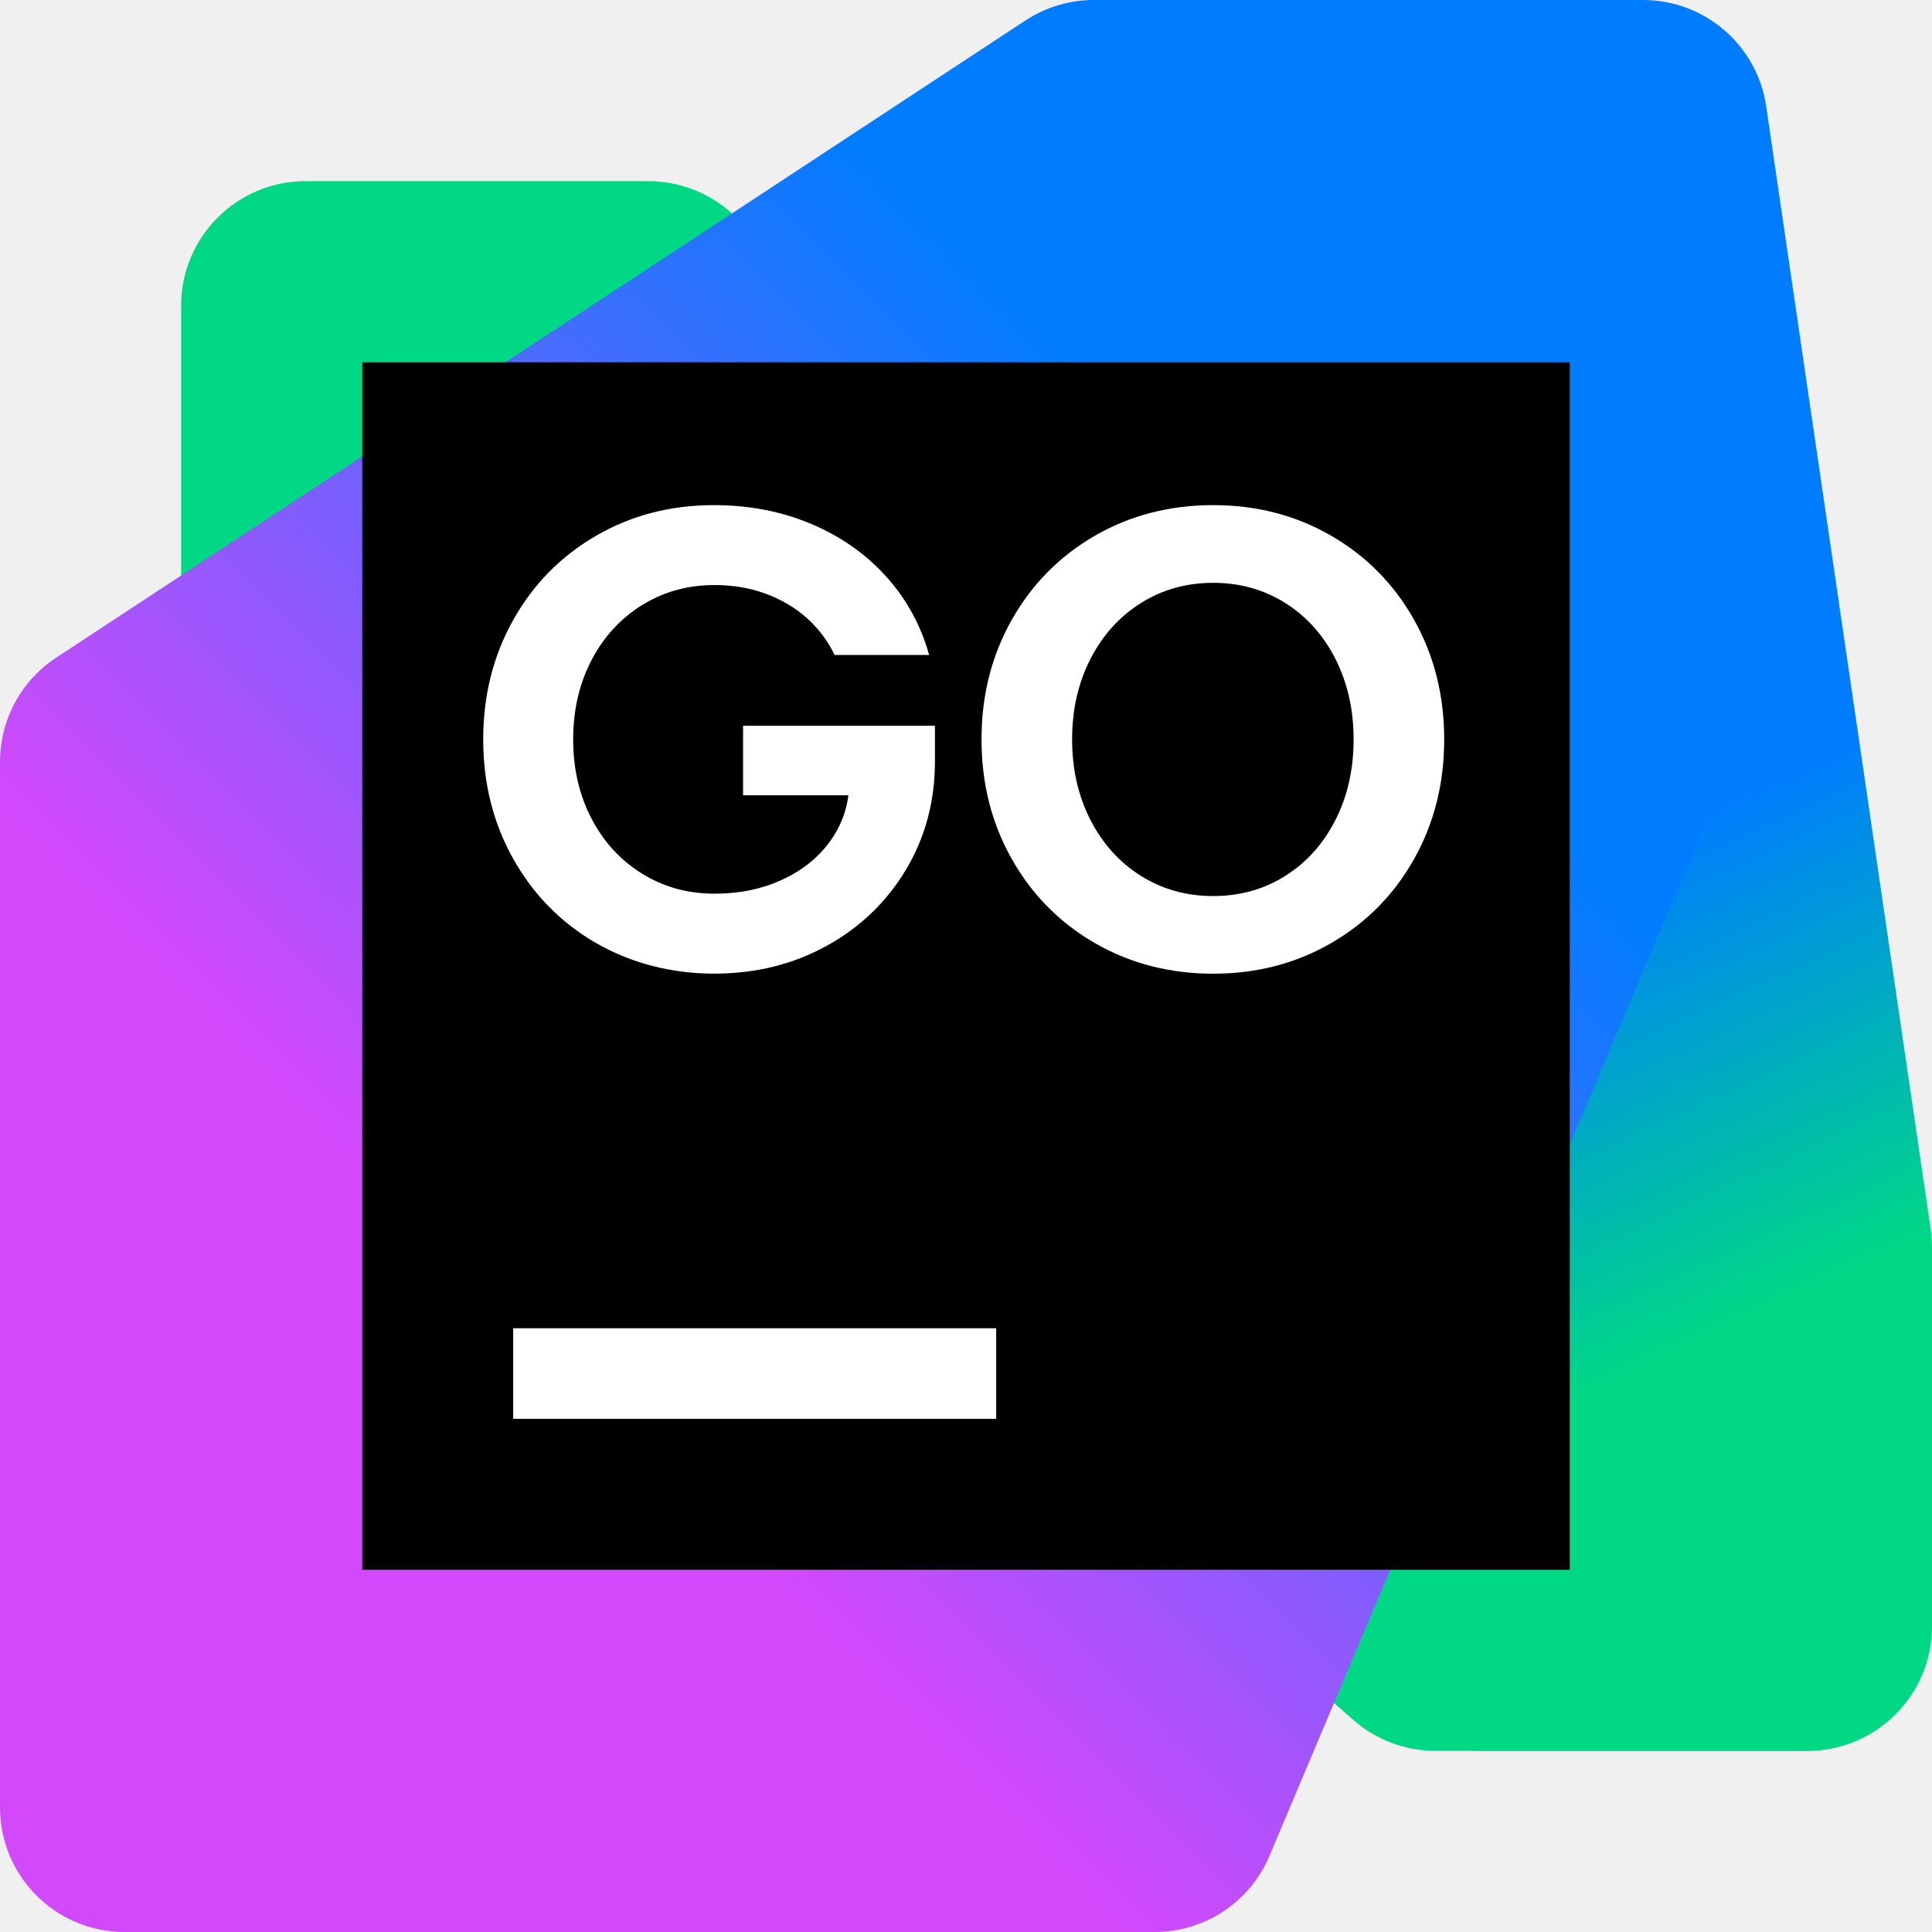
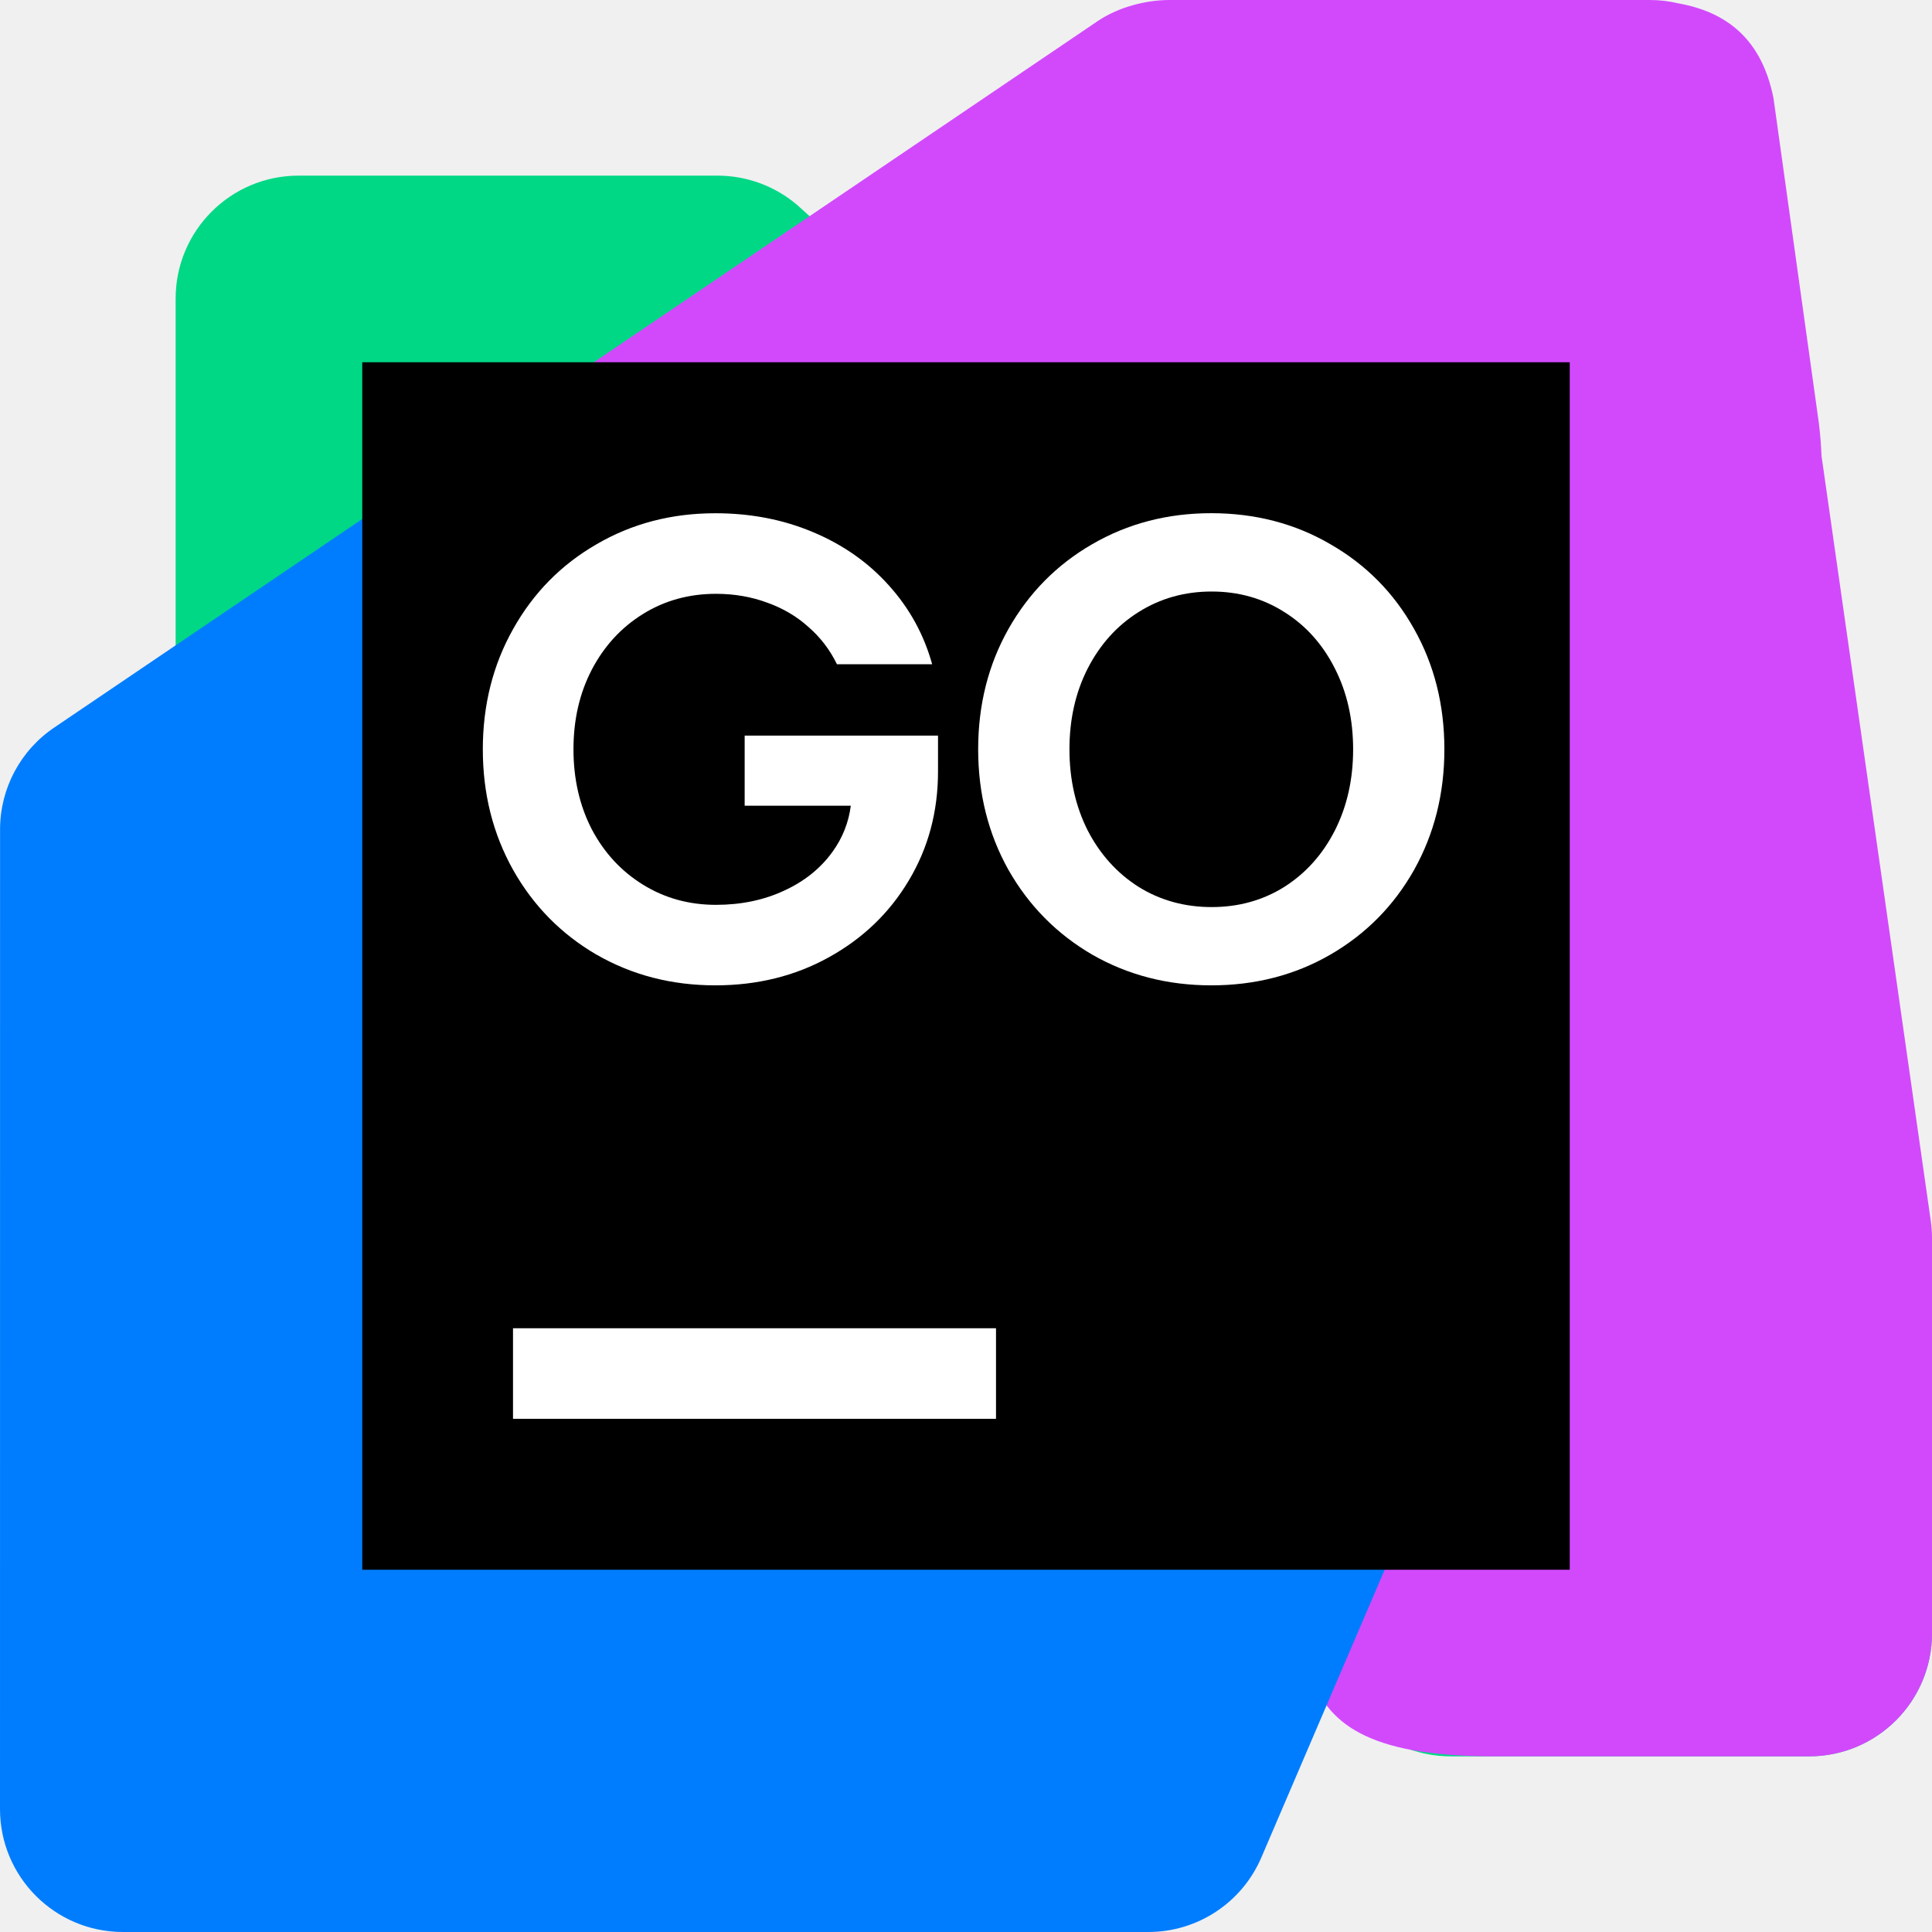
<svg xmlns="http://www.w3.org/2000/svg" width="64" height="64" fill="none" viewBox="0 0 64 64">
-   <defs>
-     <linearGradient id="a" x1="64.391" x2="39.607" y1="56.329" y2="2.874" gradientUnits="userSpaceOnUse">
-       <stop offset=".24" stop-color="#00D886" />
-       <stop offset=".51" stop-color="#007DFE" />
-     </linearGradient>
-     <linearGradient id="b" x1="59.676" x2="1.08" y1="4.067" y2="62.663" gradientUnits="userSpaceOnUse">
-       <stop offset=".27" stop-color="#007DFE" />
-       <stop offset=".7" stop-color="#D249FC" />
-     </linearGradient>
-   </defs>
-   <path fill="#00D886" d="M47.55 58h12.259c2.304 0 4.161-1.887 4.124-4.191l-.176-11.043c-.019-1.181-.543-2.297-1.44-3.066L24.159 6.993C23.411 6.353 22.459 6 21.474 6H10.125C7.847 6 6 7.847 6 10.125v11.003c0 1.189.514 2.321 1.409 3.104L44.834 56.979C45.586 57.638 46.551 58 47.55 58Z" />
-   <path fill="url(#a)" d="M49.013 58h10.862c2.278 0 4.125-1.847 4.125-4.125V41.309c0-.2-.014-.4-.044-.598L58.508 3.527C58.212 1.501 56.474 0 54.427 0H39.029c-2.279 0-4.126 1.847-4.125 4.126l.004 18.504c0 .426.066.849.196 1.254L45.083 55.13c.546 1.709 2.135 2.87 3.929 2.87h.001Z" />
-   <path fill="url(#b)" d="M4.125 64h34.127c1.658 0 3.155-.993 3.8-2.521L57.85 24.058c.219-.518.329-1.076.324-1.638l-.15-18.329C58.006 1.826 56.165 0 53.9 0H36.234c-.806 0-1.593.236-2.266.678L1.859 21.787C.699 22.55 0 23.845 0 25.234V59.875C0 62.153 1.847 64 4.125 64Z" />
-   <path fill="#000" d="M52 12H12v40h40V12Z" />
-   <path fill="#fff" d="M19.748 31.242c-1.165-.675-2.079-1.604-2.744-2.787-.664-1.183-.997-2.502-.997-3.961s.333-2.778.997-3.961 1.579-2.112 2.744-2.787c1.164-.675 2.465-1.013 3.902-1.013 1.164 0 2.238.207 3.221.622.983.414 1.811.997 2.487 1.747.675.75 1.149 1.615 1.42 2.594h-3.13c-.229-.472-.537-.881-.927-1.228-.389-.346-.845-.614-1.367-.804s-1.083-.284-1.683-.284c-.886 0-1.686.221-2.401.664-.714.443-1.274 1.053-1.677 1.828-.404.776-.606 1.649-.606 2.621s.202 1.846.606 2.621c.404.776.963 1.384 1.677 1.827.714.443 1.515.664 2.401.664.822 0 1.567-.154 2.235-.461.668-.307 1.199-.733 1.592-1.276.393-.543.604-1.154.632-1.833l.011.311h-3.526v-2.304h6.356v1.179c0 1.322-.32 2.518-.959 3.586-.639 1.068-1.515 1.91-2.626 2.524-1.111.614-2.356.922-3.736.922s-2.737-.338-3.902-1.013v.001Z" />
-   <path fill="#fff" d="M36.271 31.242c-1.168-.675-2.087-1.604-2.755-2.787-.668-1.183-1.002-2.502-1.002-3.961s.334-2.778 1.002-3.961c.668-1.183 1.586-2.112 2.755-2.787 1.168-.675 2.474-1.013 3.917-1.013 1.443 0 2.739.338 3.907 1.013 1.168.675 2.085 1.604 2.749 2.787.664 1.183.997 2.502.997 3.961s-.333 2.778-.997 3.961-1.581 2.112-2.749 2.787c-1.168.675-2.471 1.013-3.907 1.013-1.436 0-2.749-.338-3.917-1.013Zm6.308-2.229c.708-.446 1.261-1.065 1.661-1.854.4-.789.6-1.677.6-2.664 0-.986-.2-1.874-.6-2.664-.4-.789-.954-1.407-1.661-1.854-.708-.446-1.504-.67-2.39-.67-.886 0-1.685.223-2.396.67-.711.447-1.269 1.065-1.672 1.854-.404.789-.606 1.678-.606 2.664 0 .986.202 1.874.606 2.664.404.789.961 1.408 1.672 1.854.711.447 1.509.67 2.396.67.886 0 1.683-.223 2.39-.67Z" />
-   <path fill="#fff" d="M33 44H17v3h16v-3Z" />
+   <path fill="#00D886" d="m48.052 58.182 11.876-.002c2.249 0 4.072-1.823 4.072-4.073V42.601a4.074 4.074 0 0 0-1.422-3.092L26.417 6.798a4.075 4.075 0 0 0-2.651-.98H9.891c-2.249 0-4.073 1.823-4.073 4.073v11.508a4.074 4.074 0 0 0 1.422 3.092L45.401 57.201a4.072 4.072 0 0 0 2.651.98z" />
+   <path fill="#D249FC" d="M54.65 0c.327 0 .646.039.952.112 1.581.285 2.753 1.166 3.147 3.138L60.25 14c.047.378.076.745.09 1.102l3.619 25.339c.027.191.041.384.041.576v13.093c-0 2.249-1.823 4.072-4.072 4.072H49.481c-4.231 0-5.541-1.121-6.096-2.784l-4.809-18.321-22.585-22.585L36.383.685C37.052.239 37.946 0 38.75 0z" />
+   <path fill="#007DFE" d="M4.073 64C1.823 64 0 62.177 0 59.927l.002-32.451c0-1.361.68-2.632 1.812-3.387l12.063-8.167 33.009 33.706-5.102 11.903A4.073 4.073 0 0 1 38.041 64z" />
+   <path fill="#000" d="M52 12H12v40h40z" />
+   <path fill="#fff" d="M19.764 31.625c1.174.676 2.485 1.016 3.932 1.016q2.085 0 3.759-.929c1.123-.62 2.005-1.465 2.646-2.538q.972-1.619.972-3.618v-1.188h-6.405v2.322h3.516c-.072.56-.276 1.072-.611 1.534-.396.547-.932.976-1.609 1.285-.67.31-1.419.465-2.247.465-.893 0-1.699-.223-2.419-.669s-1.286-1.058-1.696-1.836c-.403-.784-.605-1.667-.605-2.646 0-.979.201-1.858.605-2.636q.616-1.177 1.696-1.847c.72-.447 1.526-.669 2.419-.669q.908 0 1.696.292.789.281 1.372.81c.396.345.709.756.94 1.231h3.154c-.274-.987-.753-1.857-1.437-2.614-.677-.756-1.513-1.344-2.506-1.761-.987-.417-2.067-.627-3.24-.627-1.448 0-2.758.341-3.932 1.026-1.174.676-2.096 1.613-2.765 2.808q-1.004 1.782-1.005 3.986c0 1.469.335 2.802 1.005 3.997.67 1.188 1.592 2.124 2.765 2.808" />
+   <path fill="#fff" d="M36.183 31.625c1.181.676 2.495 1.016 3.942 1.016 1.454 0 2.769-.339 3.942-1.016 1.181-.684 2.106-1.62 2.776-2.808.669-1.195 1.004-2.527 1.004-3.997q-0-2.204-1.004-3.986c-.669-1.195-1.595-2.132-2.776-2.808C42.894 17.341 41.572 17 40.125 17s-2.761.341-3.942 1.026c-1.173.676-2.099 1.613-2.776 2.808q-1.004 1.782-1.004 3.986c0 1.469.335 2.802 1.004 3.997.676 1.188 1.602 2.124 2.776 2.808m6.362-2.246c-.713.447-1.516.669-2.409.669s-1.699-.223-2.419-.669c-.713-.454-1.275-1.076-1.685-1.868-.403-.799-.605-1.696-.605-2.689s.201-1.886.605-2.679q.616-1.198 1.685-1.868 1.08-.68 2.419-.68 1.339 0 2.409.68 1.069.67 1.674 1.868.605 1.188.605 2.679c0 .994-.201 1.89-.605 2.689q-.605 1.188-1.674 1.868" />
+   <path fill="#fff" d="M16.994 44h16v3h-16z" />
</svg>
